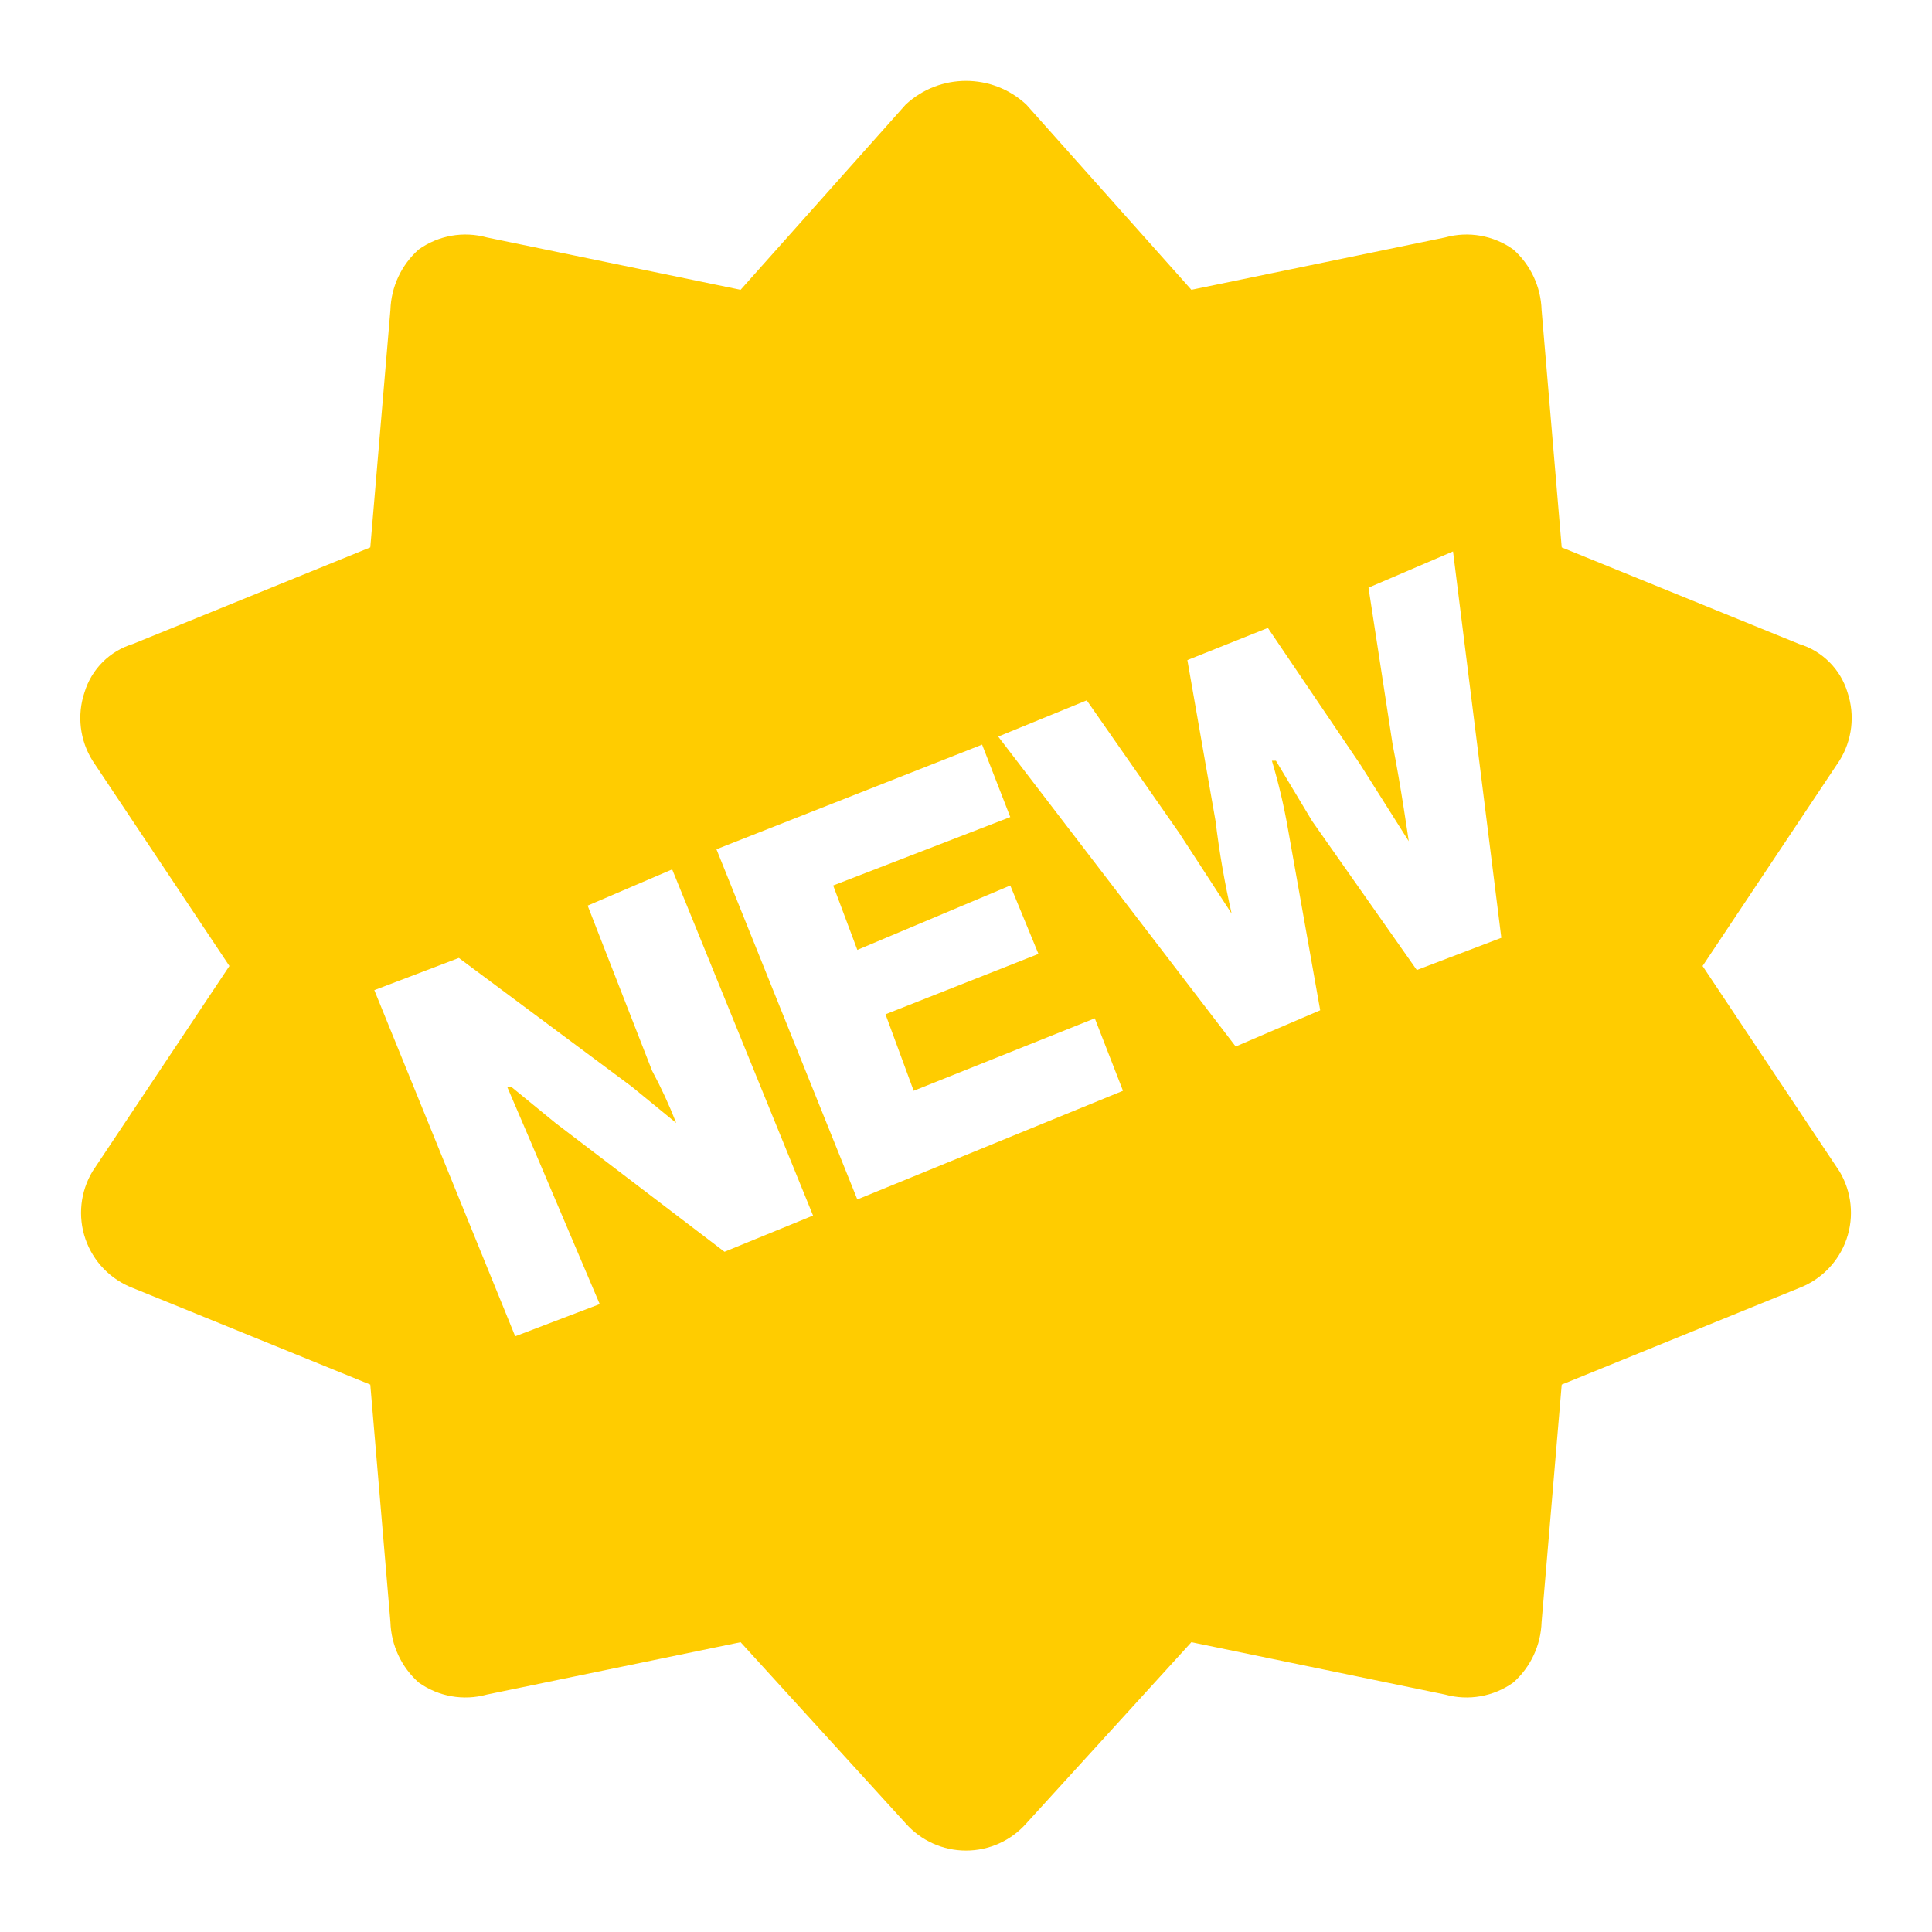
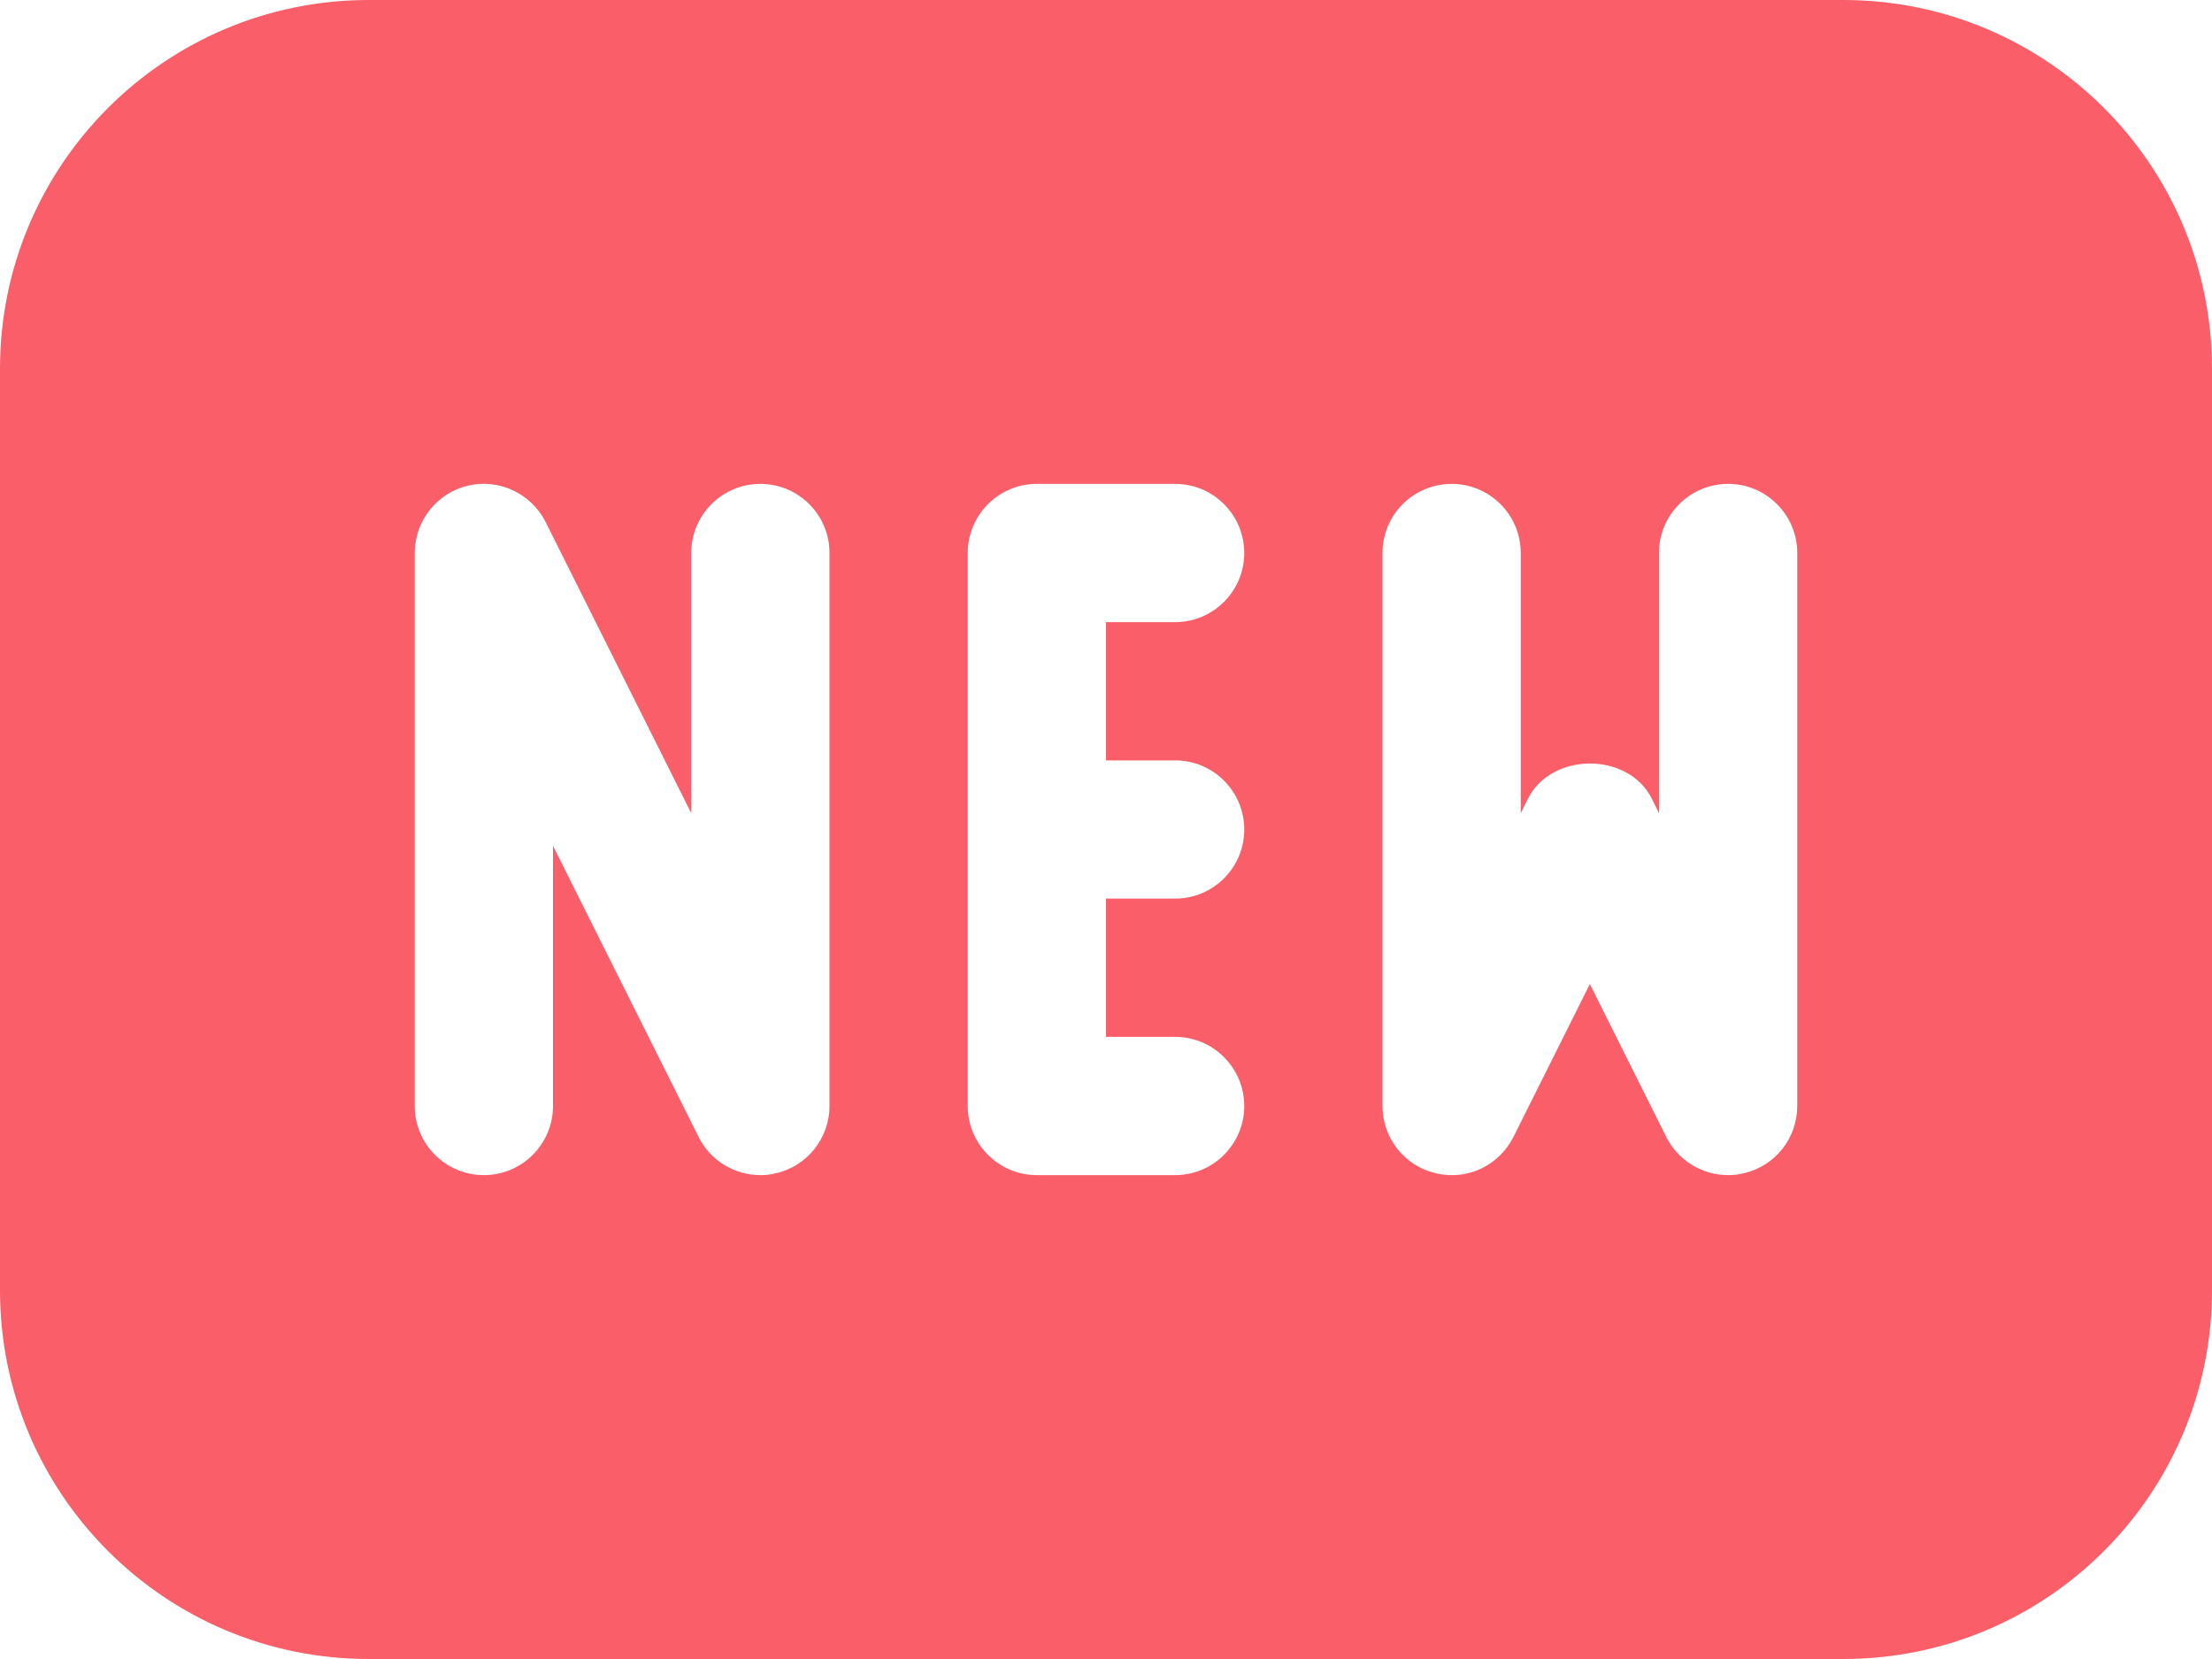
- <svg xmlns="http://www.w3.org/2000/svg" width="800px" height="800px" viewBox="0 0 48 48" version="1.1" id="svg255">
-   <defs id="defs259" />
-   <g id="Layer_2" data-name="Layer 2">
-     <g id="invisible_box" data-name="invisible box">
-       <rect width="48" height="48" fill="none" id="rect248" />
-     </g>
-     <g id="icons_Q2" data-name="icons Q2" style="fill:#ffcc00">
-       <path d="M42.3,24l3.4-5.1a2,2,0,0,0,.2-1.7A1.8,1.8,0,0,0,44.7,16l-5.9-2.4-.5-5.9a2.1,2.1,0,0,0-.7-1.5,2,2,0,0,0-1.7-.3L29.6,7.2,25.5,2.6a2.2,2.2,0,0,0-3,0L18.4,7.2,12.1,5.9a2,2,0,0,0-1.7.3,2.1,2.1,0,0,0-.7,1.5l-.5,5.9L3.3,16a1.8,1.8,0,0,0-1.2,1.2,2,2,0,0,0,.2,1.7L5.7,24,2.3,29.1a2,2,0,0,0,1,2.9l5.9,2.4.5,5.9a2.1,2.1,0,0,0,.7,1.5,2,2,0,0,0,1.7.3l6.3-1.3,4.1,4.5a2,2,0,0,0,3,0l4.1-4.5,6.3,1.3a2,2,0,0,0,1.7-.3,2.1,2.1,0,0,0,.7-1.5l.5-5.9L44.7,32a2,2,0,0,0,1-2.9ZM18,31.1l-4.2-3.2L12.7,27h-.1l.6,1.4,1.7,4-2.1.8L9.3,24.6l2.1-.8L15.7,27l1.1.9h0a11.8,11.8,0,0,0-.6-1.3l-1.6-4.1,2.1-.9,3.5,8.6Zm3.3-1.3-3.5-8.7,6.6-2.6.7,1.8L20.7,22l.6,1.6L25.1,22l.7,1.7L22,25.2l.7,1.9,4.5-1.8.7,1.8Zm13.9-5.7-2.6-3.7-.9-1.5h-.1a14.7,14.7,0,0,1,.4,1.7l.8,4.5-2.1.9-5.9-7.7,2.2-.9,2.3,3.3,1.3,2h0a22.4,22.4,0,0,1-.4-2.3l-.7-4,2-.8L33.8,19,35,20.9h0s-.2-1.4-.4-2.4L34,14.6l2.1-.9,1.2,9.6Z" id="path251" style="fill:#ffcc00" />
-     </g>
-   </g>
+ <svg xmlns="http://www.w3.org/2000/svg" width="24" height="18" viewBox="0 0 24 18" fill="none">
+   <path fill-rule="evenodd" clip-rule="evenodd" d="M24 4C24 1.791 22.209 0 20 0H4C1.791 0 0 1.791 0 4V14C0 16.209 1.791 18 4 18H20C22.209 18 24 16.209 24 14V4ZM8.422 12.729C8.76 12.651 9 12.347 9 12V6C9 5.586 8.664 5.25 8.25 5.25C7.836 5.25 7.5 5.586 7.5 6V8.823L5.92 5.664C5.764 5.354 5.413 5.189 5.077 5.269C4.74 5.349 4.5 5.652 4.5 6V12C4.5 12.414 4.836 12.75 5.25 12.75C5.664 12.75 6 12.414 6 12V9.177L7.58 12.336C7.708 12.594 7.971 12.75 8.25 12.75C8.307 12.75 8.366 12.744 8.422 12.729ZM13.5 9C13.5 8.586 13.164 8.25 12.75 8.25H12V6.75H12.75C13.164 6.75 13.5 6.414 13.5 6C13.5 5.586 13.164 5.25 12.75 5.25H11.25C10.836 5.25 10.5 5.586 10.5 6V12C10.5 12.414 10.836 12.75 11.25 12.75H12.75C13.164 12.75 13.5 12.414 13.5 12C13.5 11.586 13.164 11.25 12.75 11.25H12V9.75H12.75C13.164 9.75 13.5 9.414 13.5 9ZM18.922 12.729C19.262 12.651 19.5 12.347 19.5 12V6C19.5 5.586 19.164 5.25 18.75 5.25C18.336 5.25 18 5.586 18 6V8.823L17.922 8.665C17.667 8.157 16.834 8.157 16.579 8.665L16.5 8.823V6C16.5 5.586 16.164 5.25 15.75 5.25C15.336 5.25 15 5.586 15 6V12C15 12.347 15.239 12.651 15.576 12.729C15.921 12.813 16.265 12.645 16.421 12.335L17.25 10.677L18.079 12.336C18.209 12.594 18.47 12.75 18.75 12.75C18.807 12.75 18.864 12.744 18.922 12.729Z" fill="#F95E69" />
</svg>
